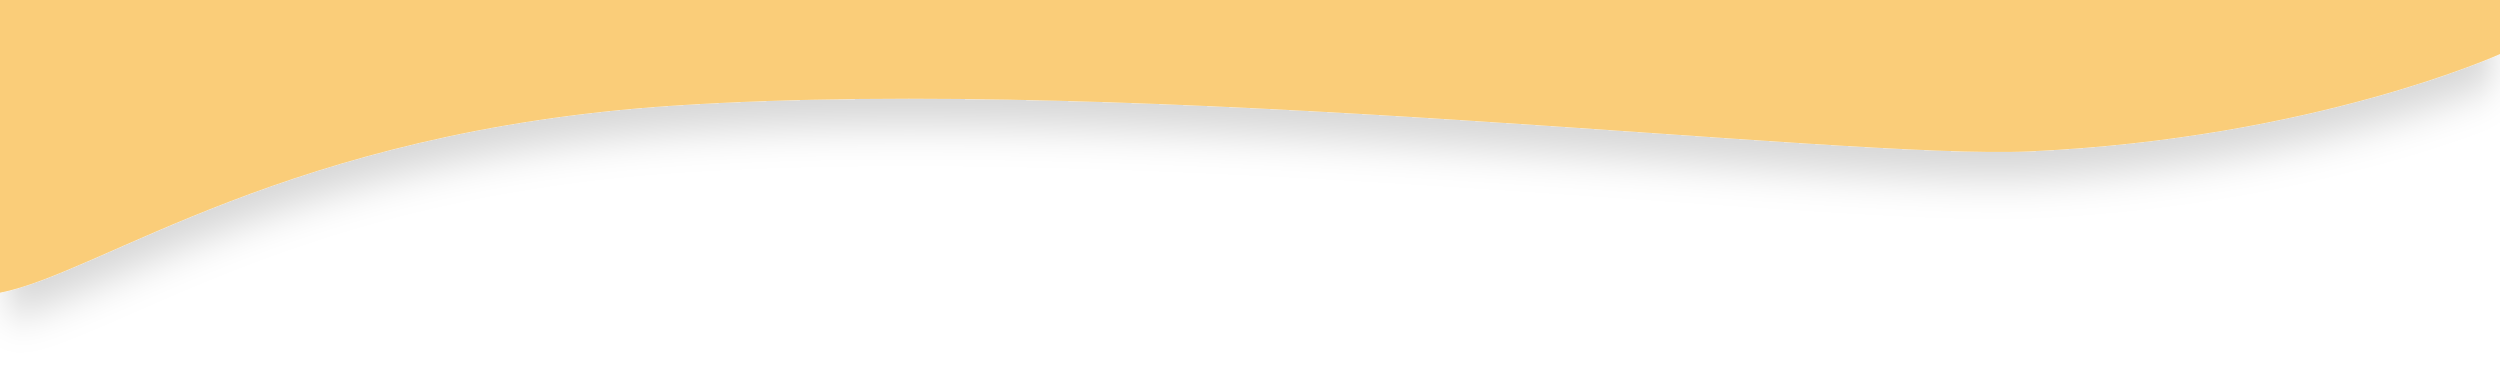
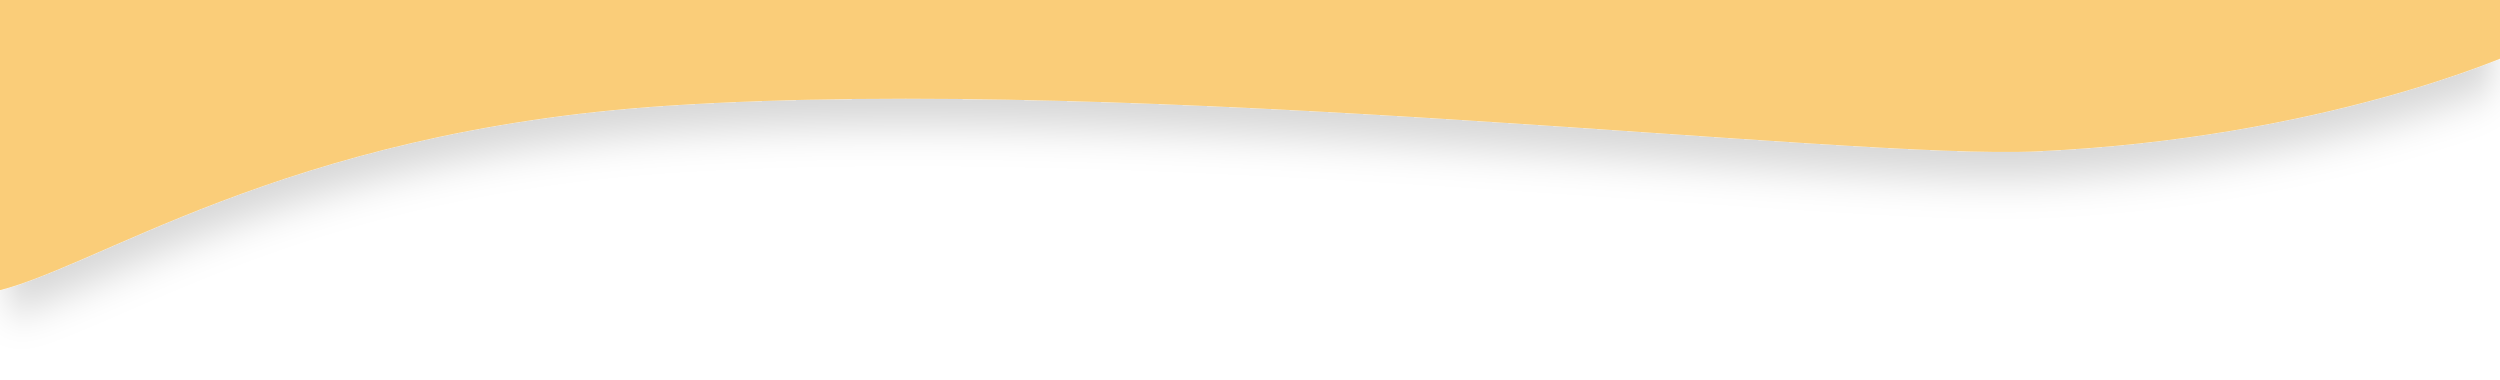
<svg xmlns="http://www.w3.org/2000/svg" width="375.146" height="56.923" viewBox="0 0 375.146 56.923" version="1.1" id="svg2069">
  <defs id="defs2063">
    <filter id="a" x="0" y="0" width="393.171" height="61.925" filterUnits="userSpaceOnUse">
      <feOffset dy="4" input="SourceAlpha" id="feOffset2052" />
      <feGaussianBlur stdDeviation="3" result="b" id="feGaussianBlur2054" />
      <feFlood flood-opacity="0.161" id="feFlood2056" />
      <feComposite operator="in" in2="b" id="feComposite2058" result="result1" />
      <feComposite in="SourceGraphic" in2="result1" id="feComposite2060" />
    </filter>
    <clipPath clipPathUnits="userSpaceOnUse" id="clipPath2077">
      <rect style="opacity:0.439;stroke-width:1.004" id="rect2079" width="375.146" height="56.923" x="9" y="5.002" />
    </clipPath>
  </defs>
-   <g id="g2067" clip-path="url(#clipPath2077)" style="filter:url(#a)" transform="translate(-9,-5.002)">
+   <g id="g2067" clip-path="url(#clipPath2077)" style="filter:url(#a)" transform="matrix(1.008863,0,0,1,-10.74222,-5.002)">
    <path d="m 445,201.845 c 15.17,-2.95 43.154,-24.236 100.979,-28.066 71.3,-4.722 175.332,8.151 203.614,6.852 42.79,-1.964 70.578,-14.609 70.578,-14.609 v -8.1 H 445 Z" transform="translate(-436,-152.92)" id="path2065" style="fill:#facd79" />
  </g>
</svg>
